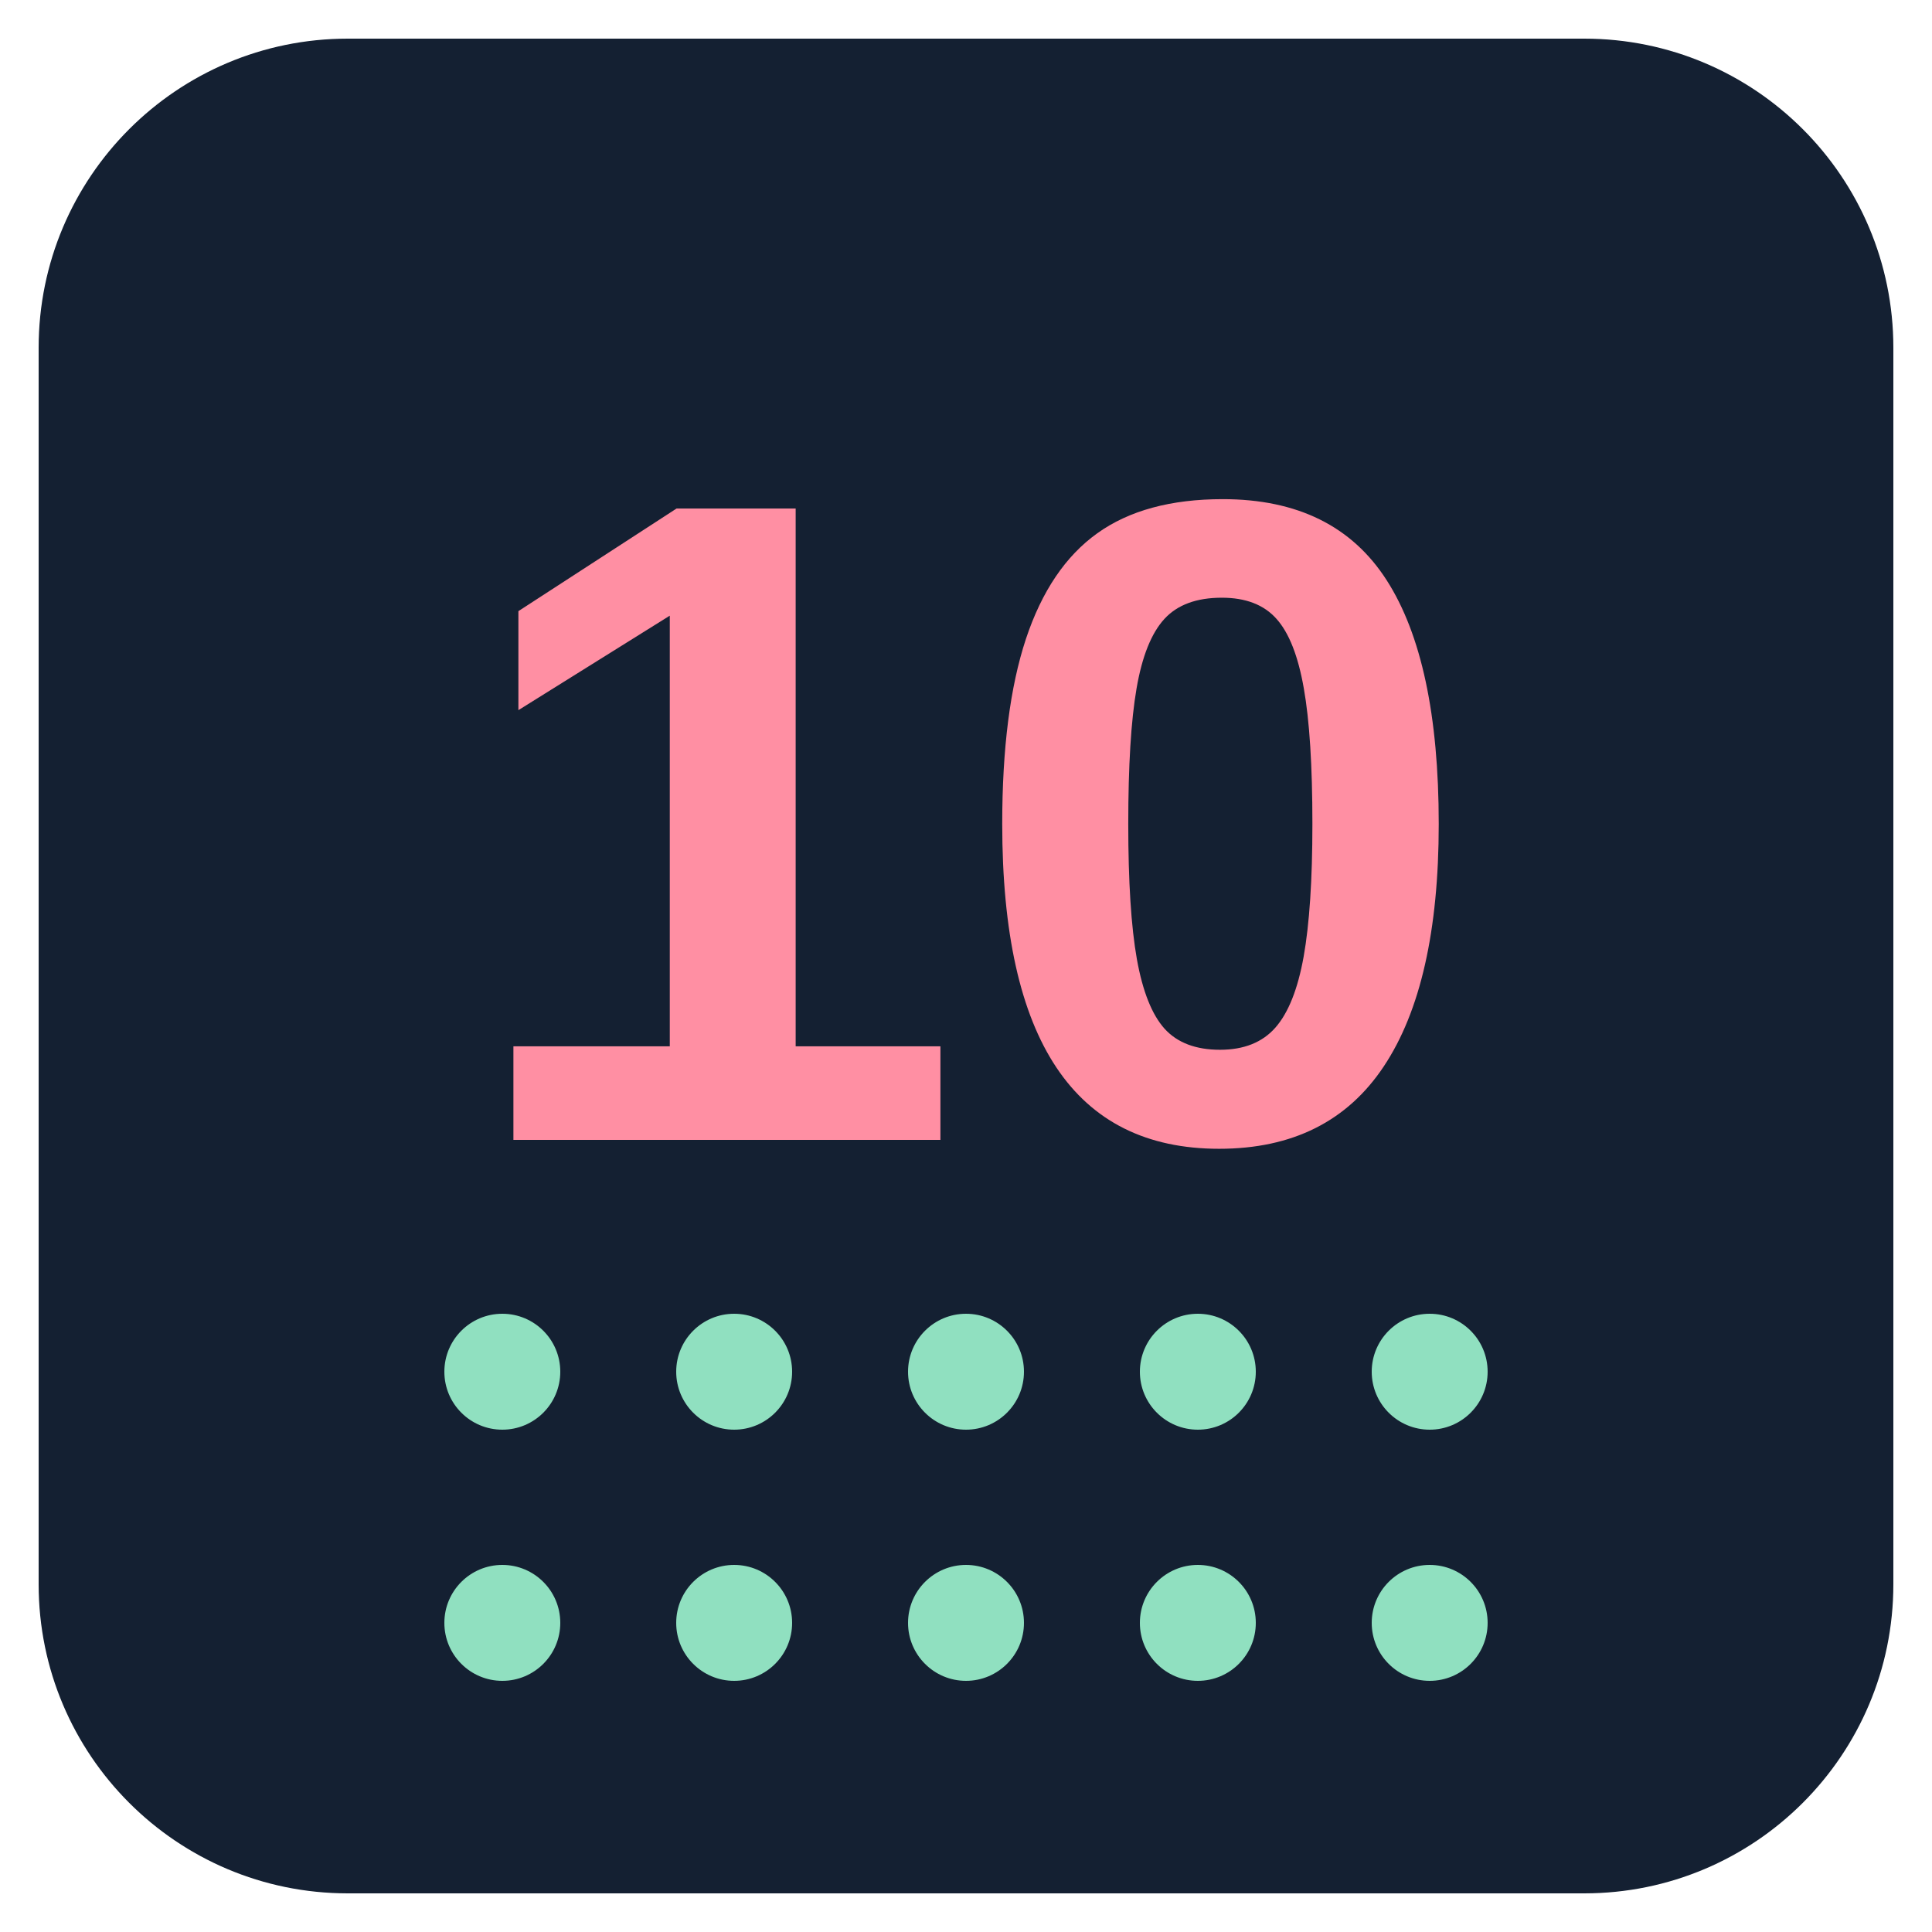
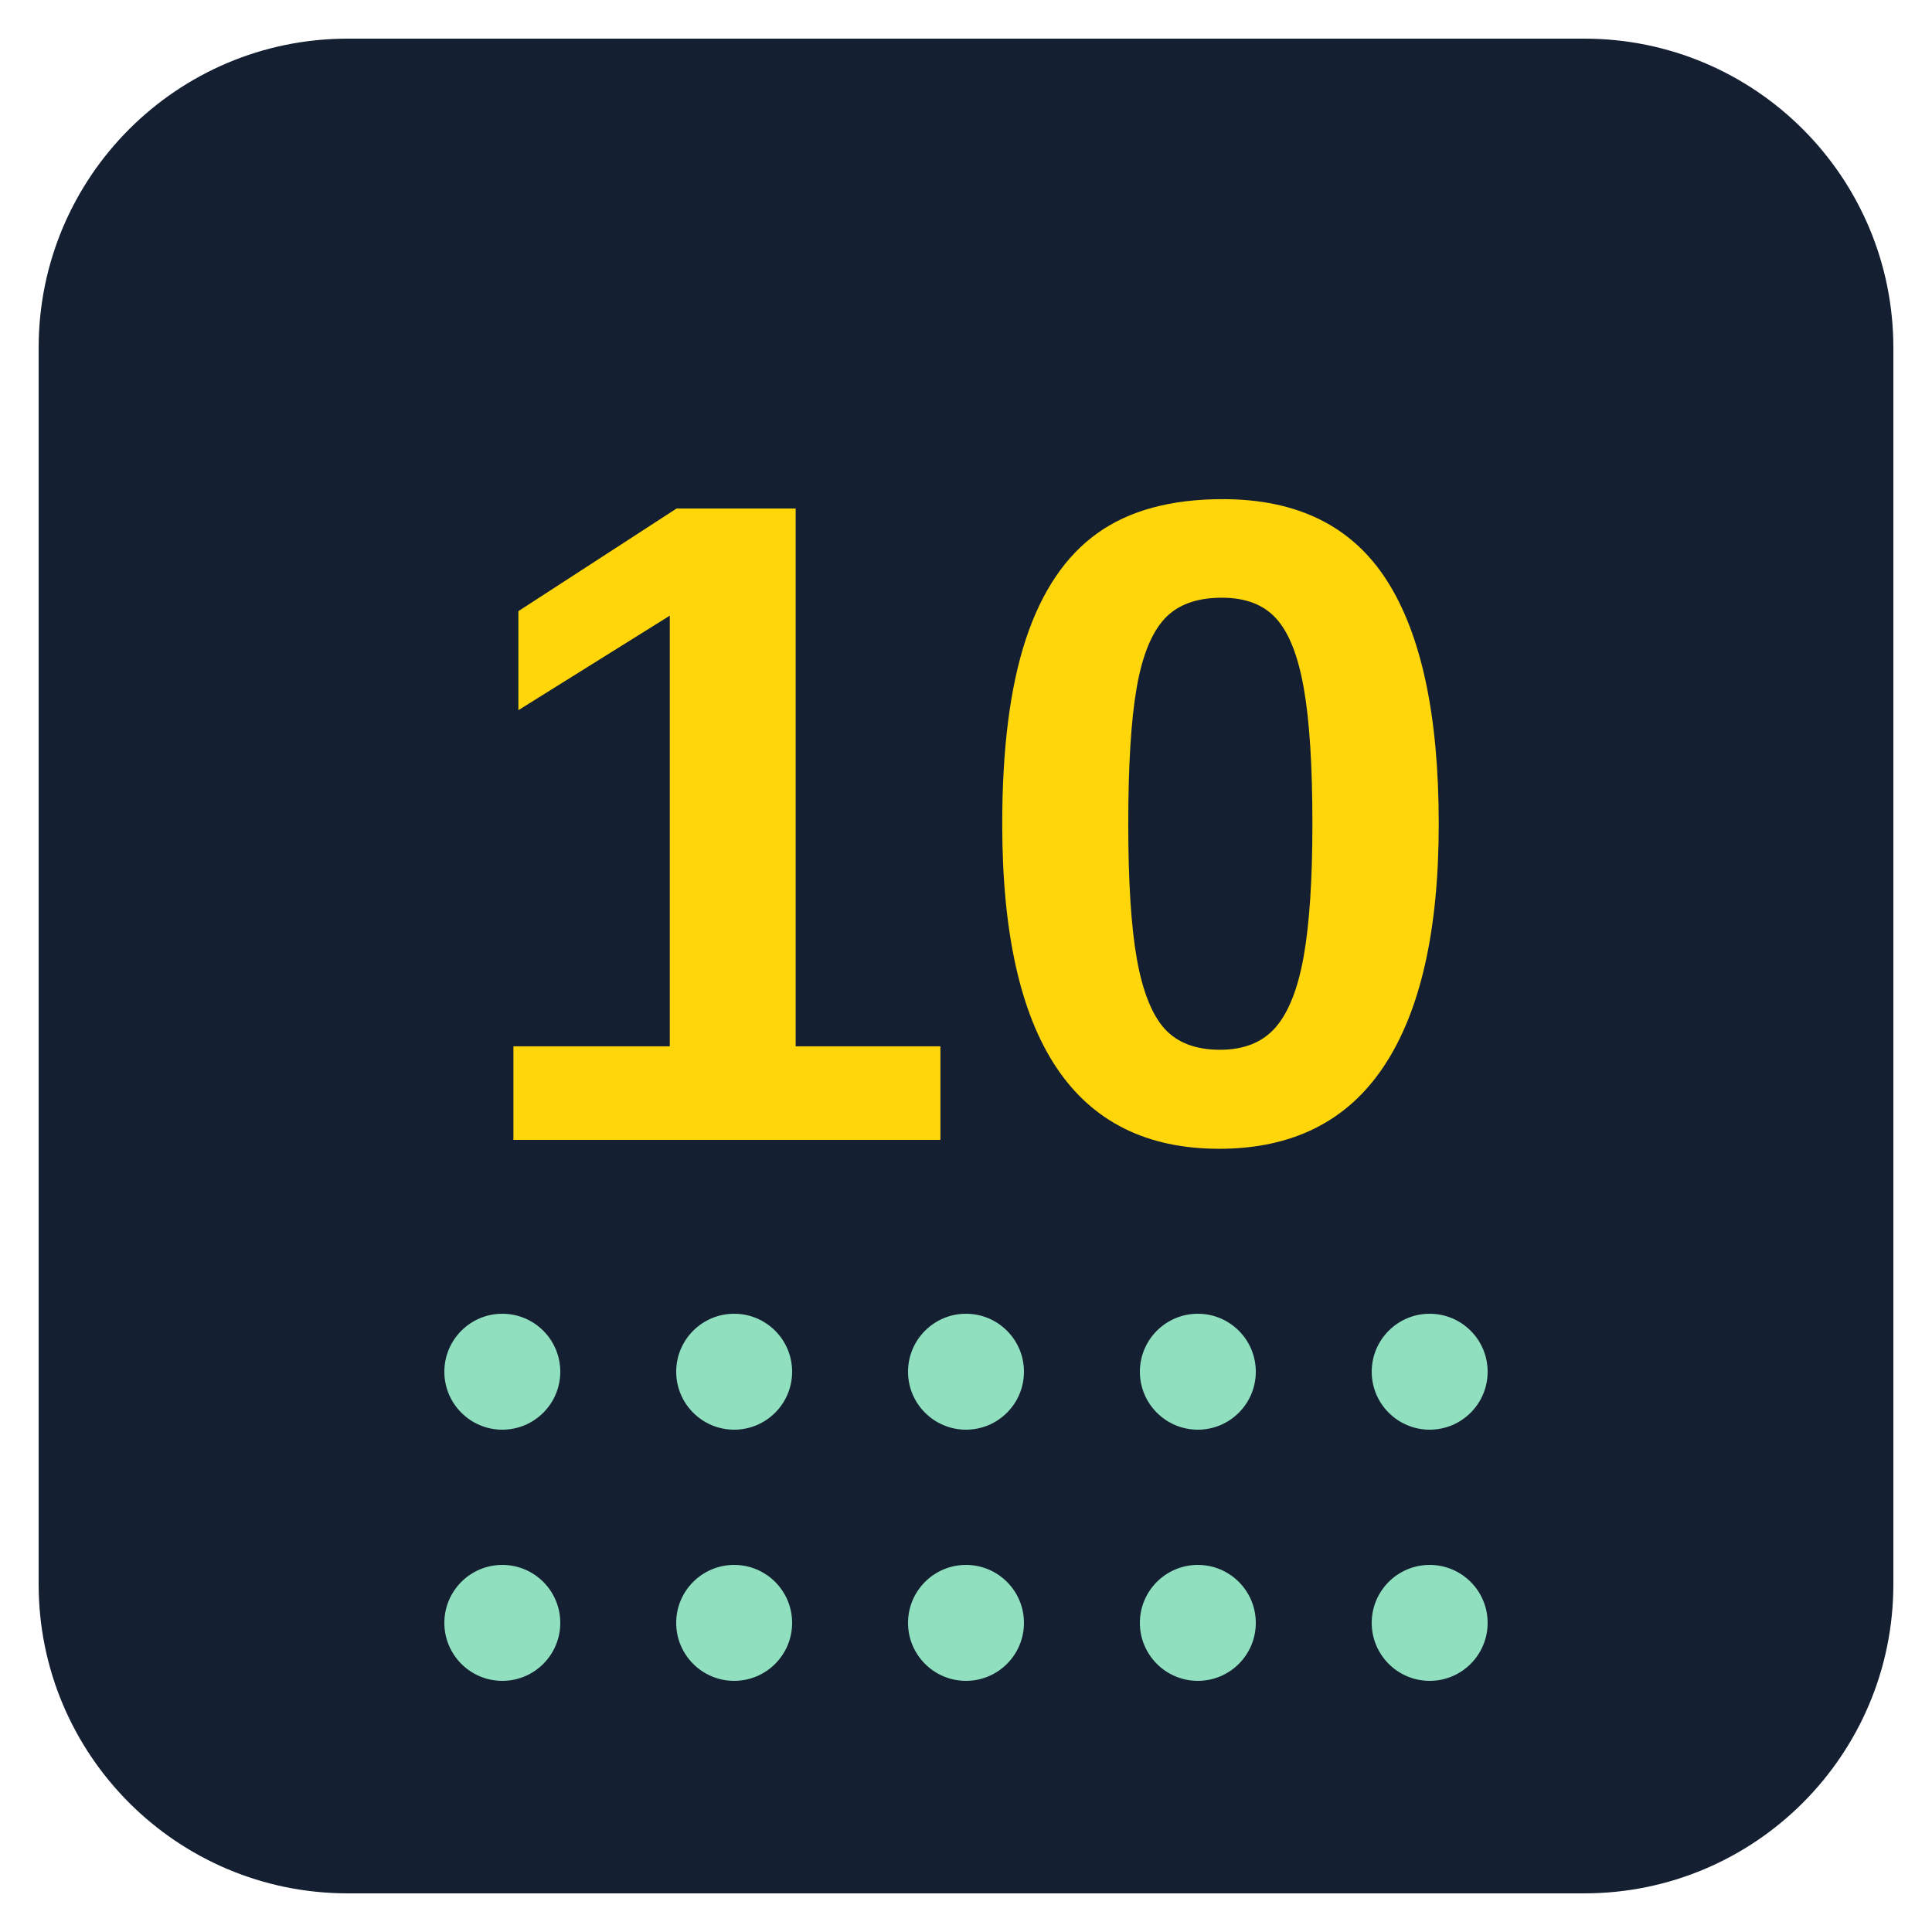
<svg xmlns="http://www.w3.org/2000/svg" viewBox="0 0 200 200">
  <rect x="4" y="4" width="192" height="192" rx="32" fill="#142032" />
-   <text x="100" y="118" font-family="Arial, Helvetica, sans-serif" font-size="95" font-weight="700" fill="#ff8fa3" text-anchor="middle">10</text>
+   <text x="100" y="118" font-family="Arial, Helvetica, sans-serif" font-size="95" font-weight="700" fill="#ffd60a" text-anchor="middle">10</text>
  <g fill="#90e0c0">
    <circle cx="52" cy="142" r="6" />
    <circle cx="76" cy="142" r="6" />
    <circle cx="100" cy="142" r="6" />
    <circle cx="124" cy="142" r="6" />
    <circle cx="148" cy="142" r="6" />
    <circle cx="52" cy="168" r="6" />
    <circle cx="76" cy="168" r="6" />
    <circle cx="100" cy="168" r="6" />
    <circle cx="124" cy="168" r="6" />
    <circle cx="148" cy="168" r="6" />
  </g>
</svg>
